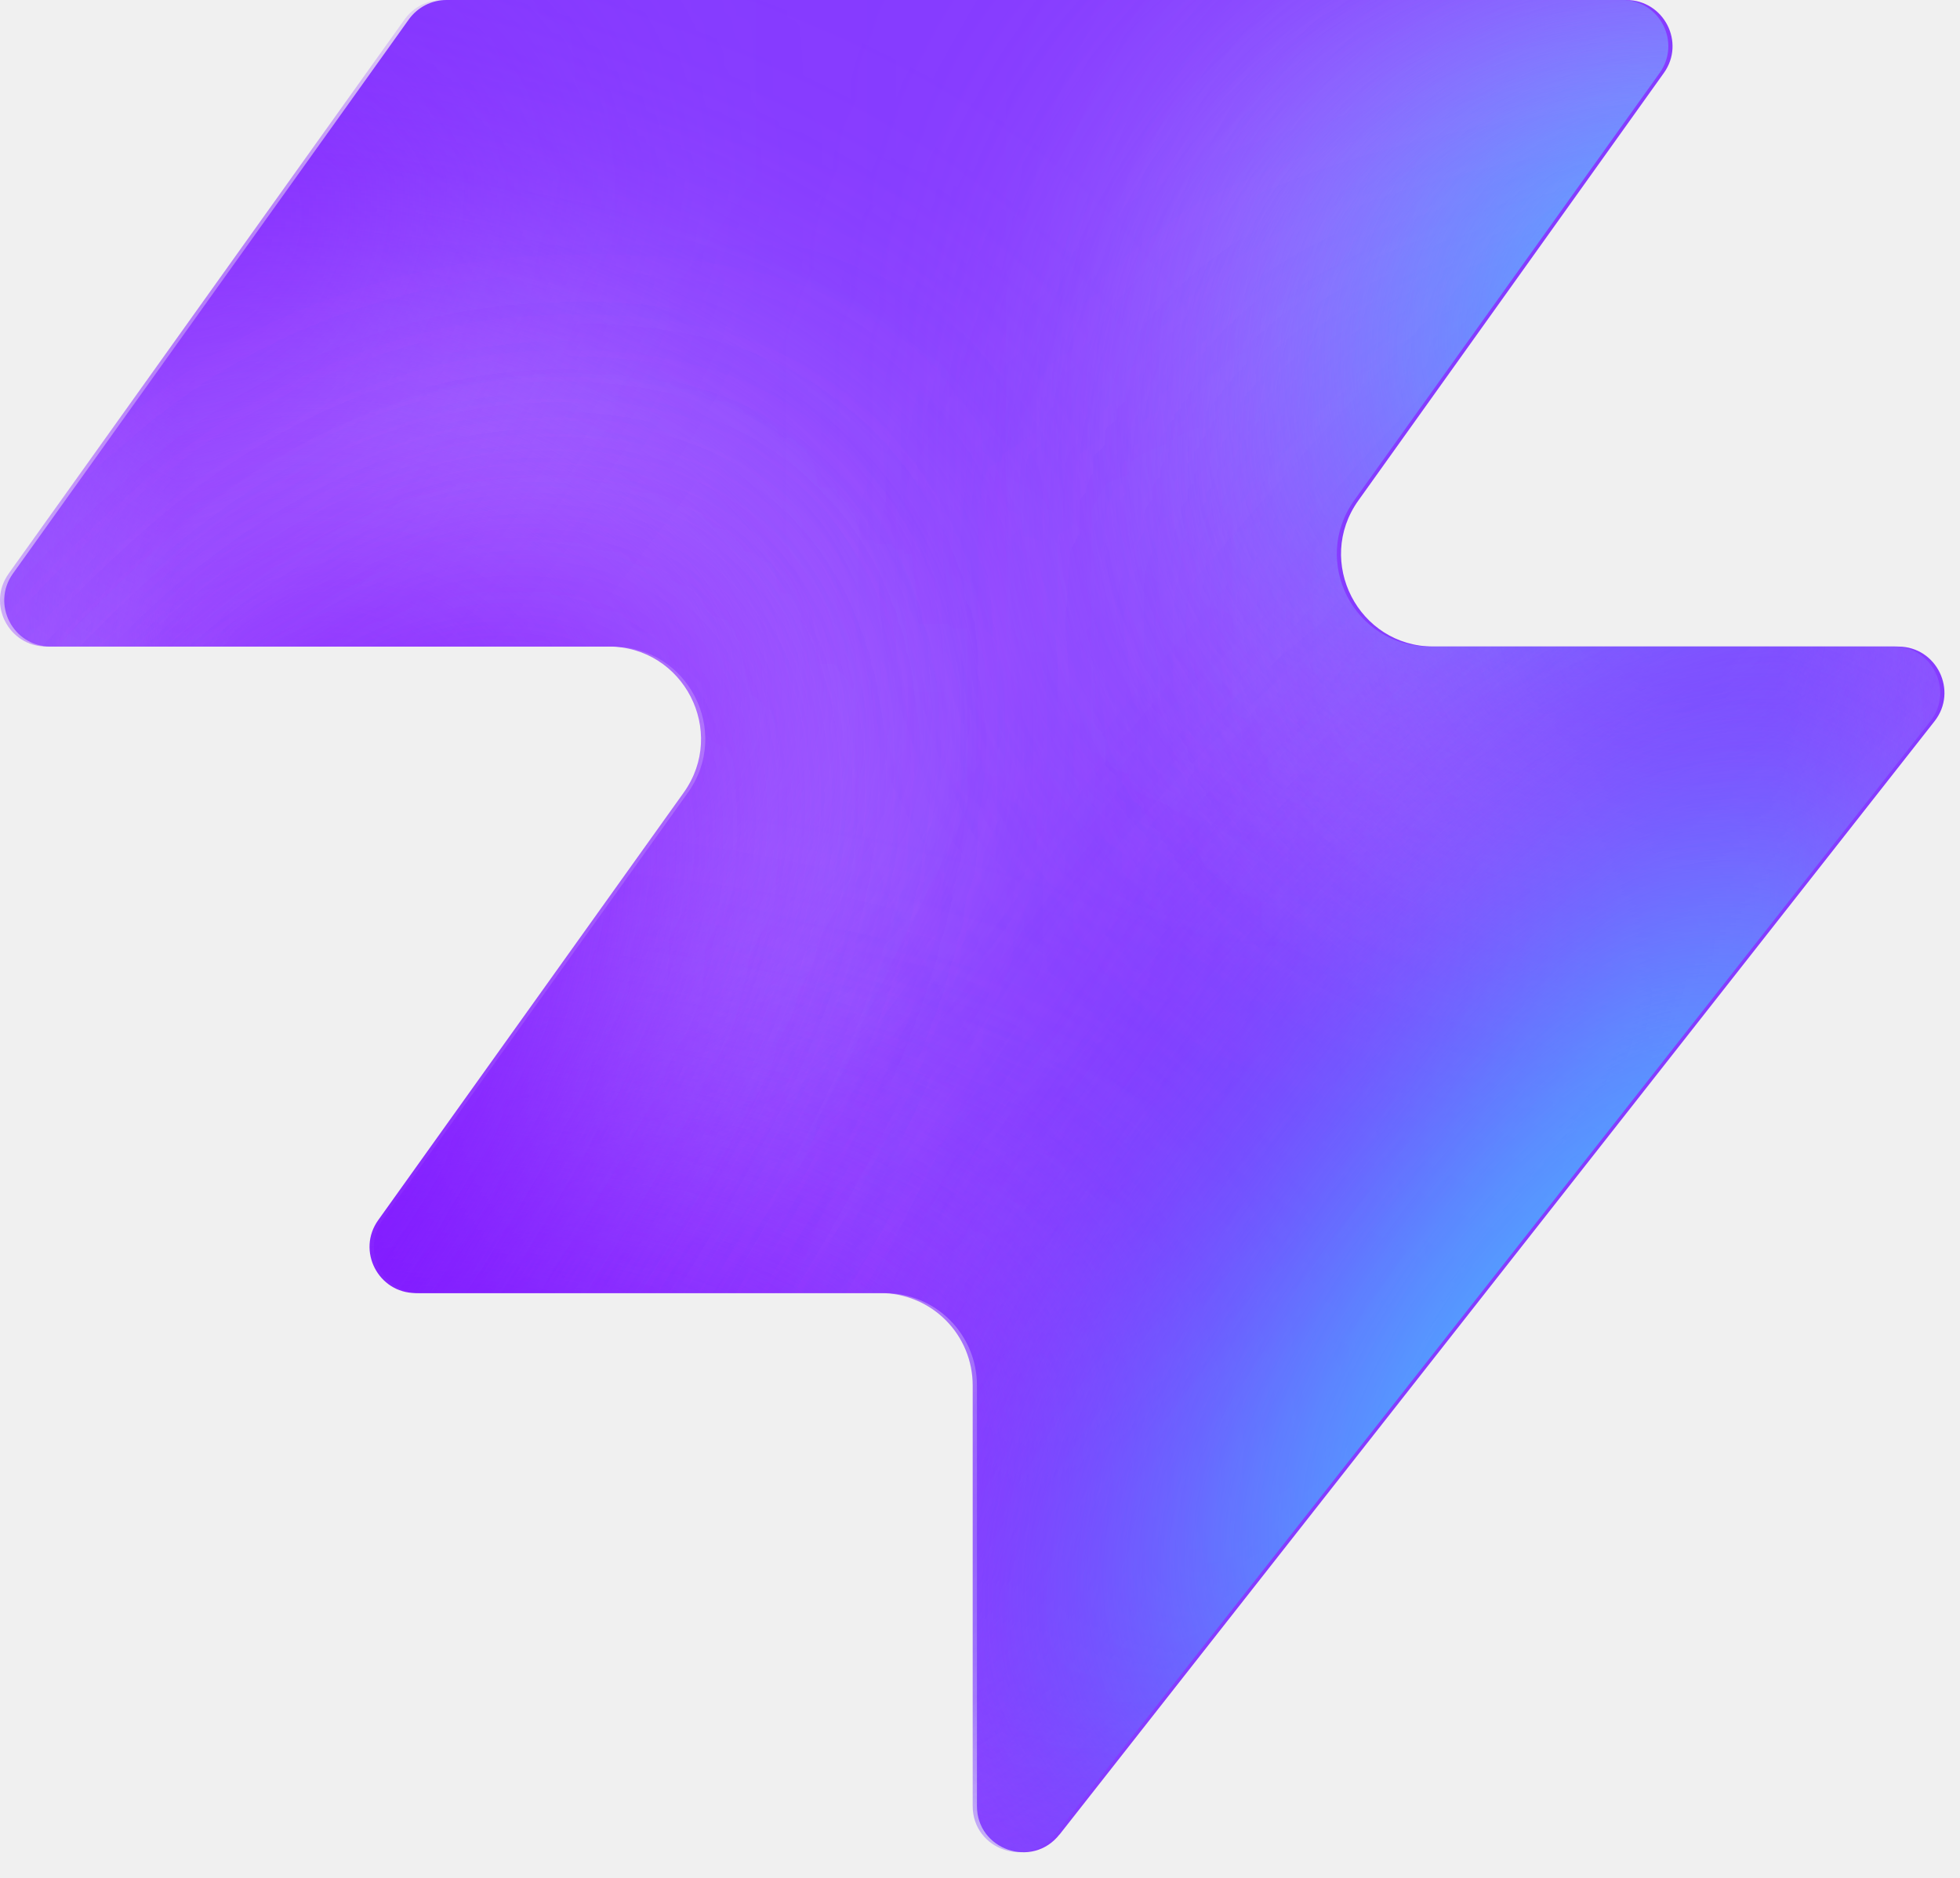
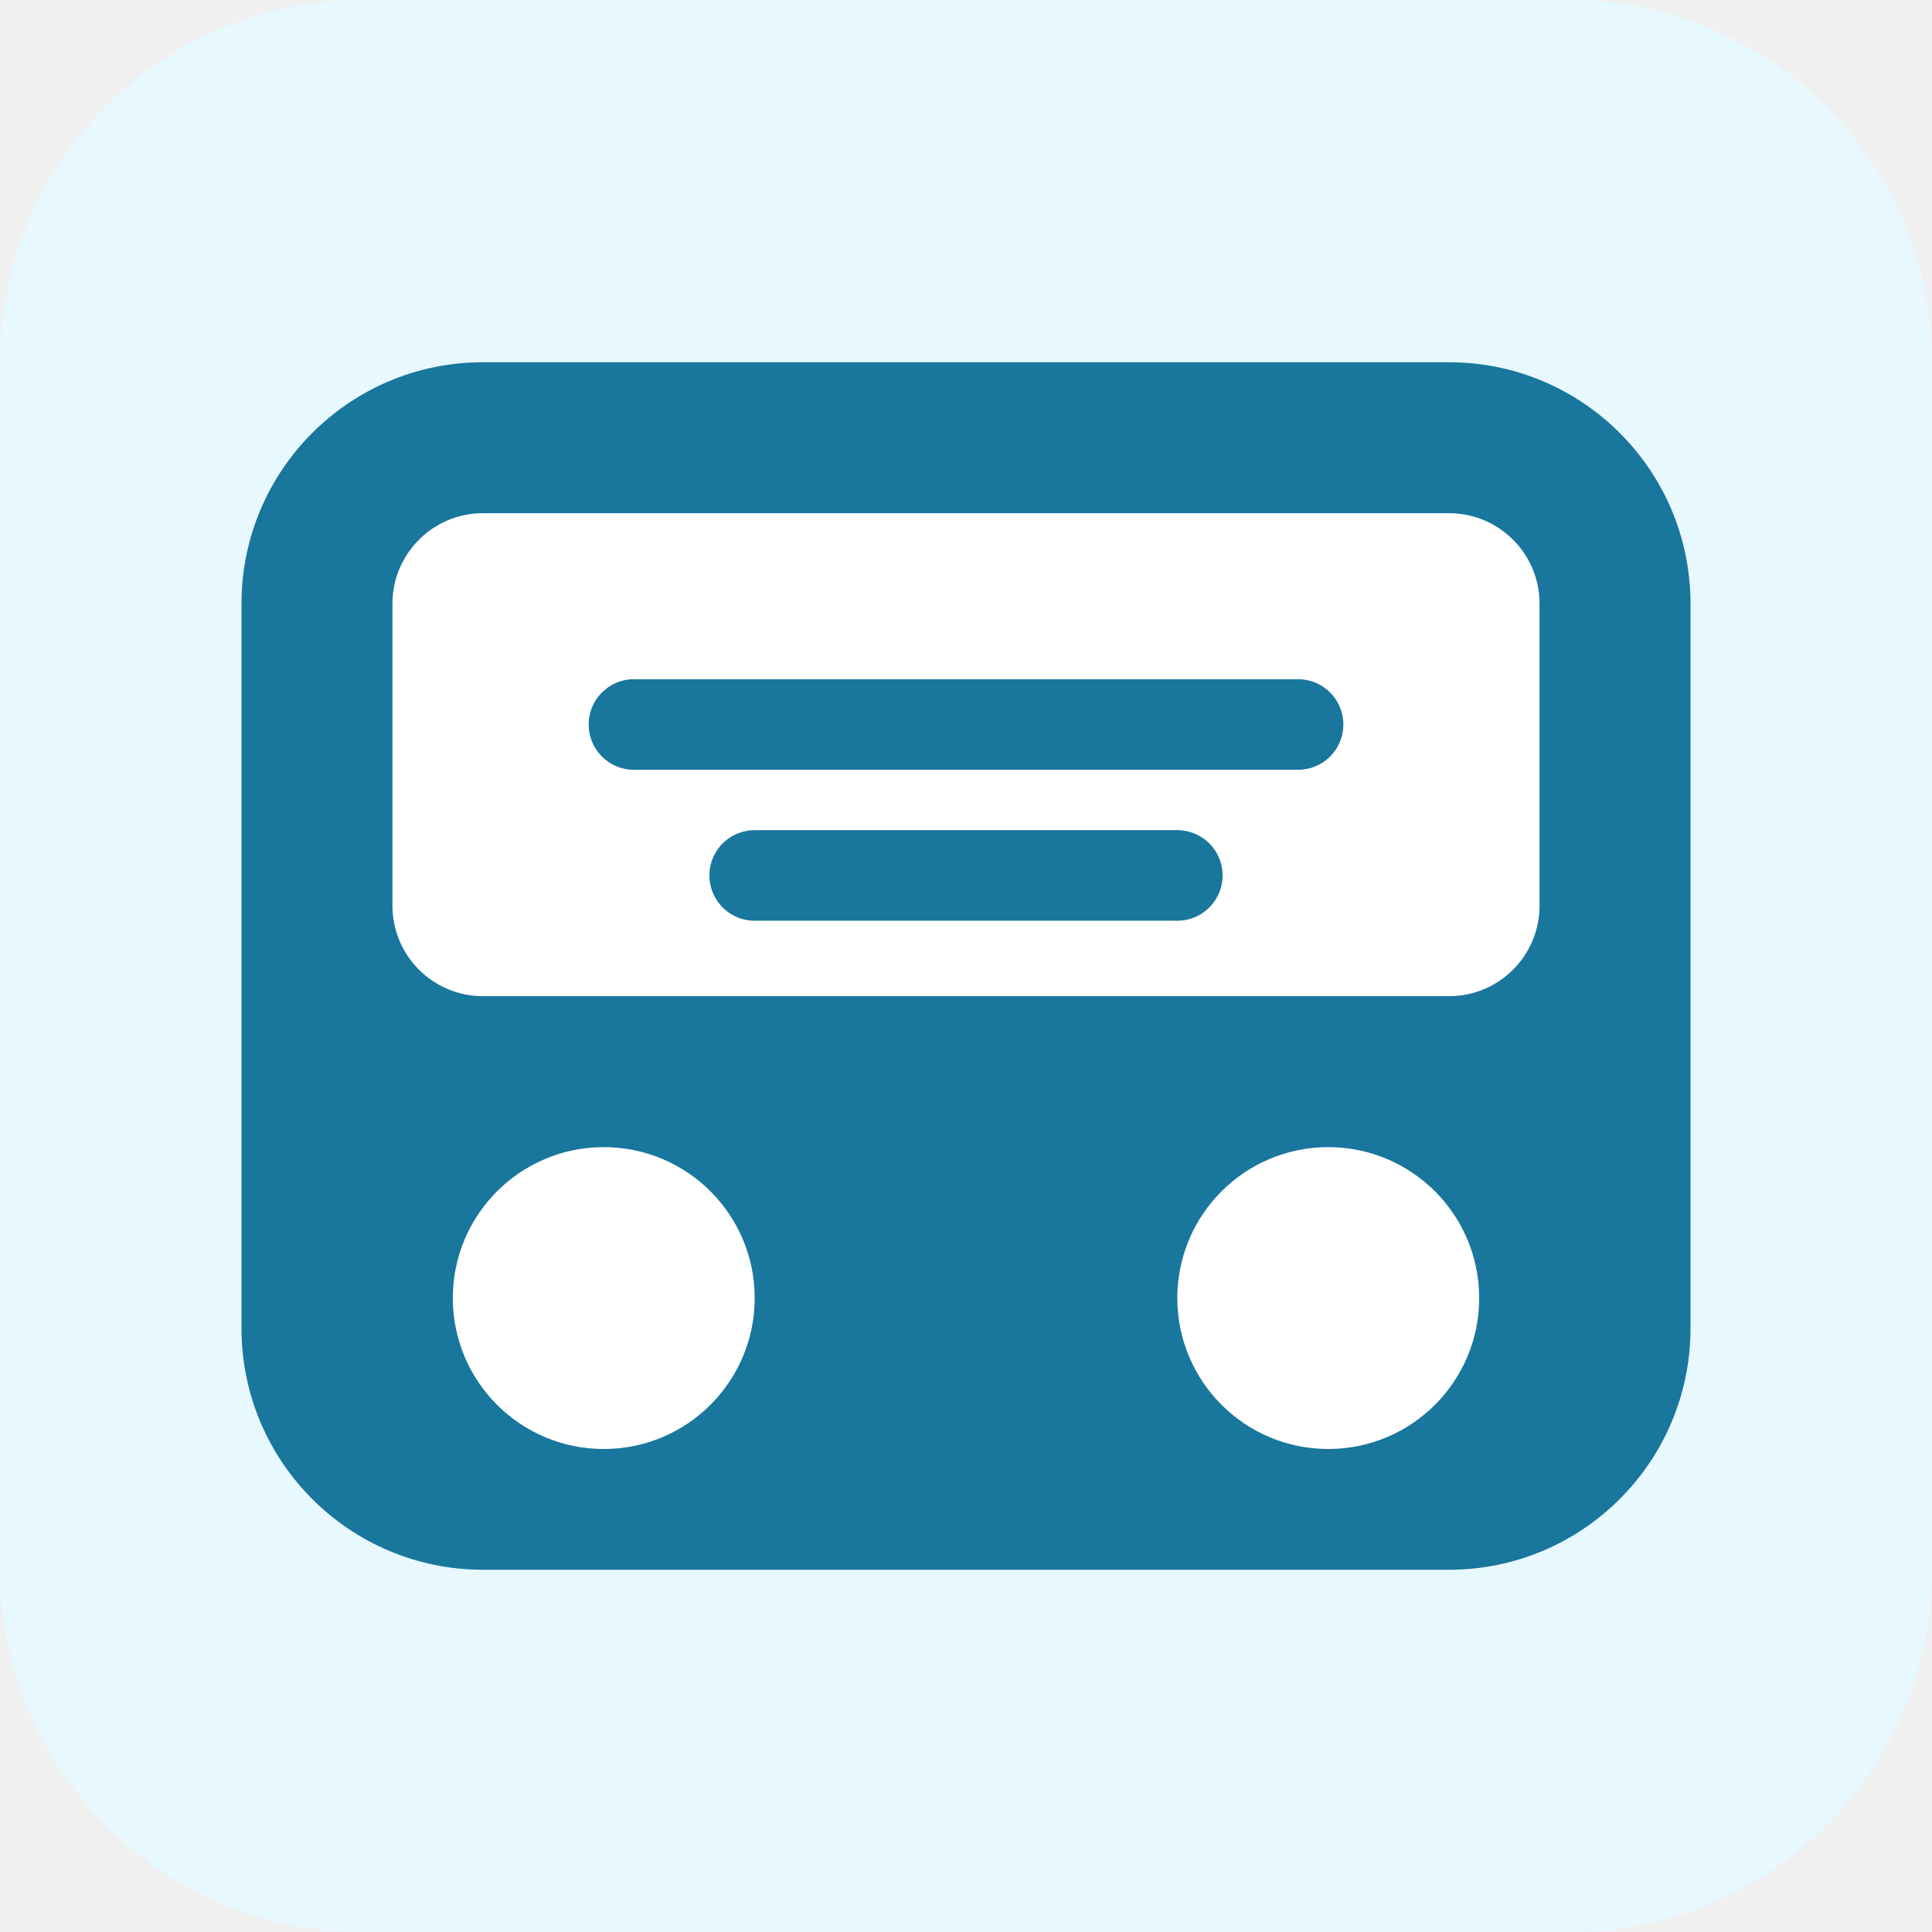
- <svg xmlns="http://www.w3.org/2000/svg" width="48" height="46" fill="none" viewBox="0 0 48 46">
-   <path fill="#863bff" d="M25.946 44.938c-.664.845-2.021.375-2.021-.698V33.937a2.26 2.26 0 0 0-2.262-2.262H10.287c-.92 0-1.456-1.04-.92-1.788l7.48-10.471c1.07-1.497 0-3.578-1.842-3.578H1.237c-.92 0-1.456-1.04-.92-1.788L10.013.474c.214-.297.556-.474.92-.474h28.894c.92 0 1.456 1.04.92 1.788l-7.48 10.471c-1.07 1.498 0 3.579 1.842 3.579h11.377c.943 0 1.473 1.088.89 1.83L25.947 44.94z" style="fill:#863bff;fill:color(display-p3 .525 .23 1);fill-opacity:1" />
-   <mask id="a" width="48" height="46" x="0" y="0" maskUnits="userSpaceOnUse" style="mask-type:alpha">
-     <path fill="#000" d="M25.842 44.938c-.664.844-2.021.375-2.021-.698V33.937a2.26 2.26 0 0 0-2.262-2.262H10.183c-.92 0-1.456-1.04-.92-1.788l7.48-10.471c1.07-1.498 0-3.579-1.842-3.579H1.133c-.92 0-1.456-1.04-.92-1.787L9.91.473c.214-.297.556-.474.92-.474h28.894c.92 0 1.456 1.04.92 1.788l-7.48 10.471c-1.07 1.498 0 3.578 1.842 3.578h11.377c.943 0 1.473 1.088.89 1.832L25.843 44.94z" style="fill:#000;fill-opacity:1" />
-   </mask>
-   <g mask="url(#a)">
-     <g filter="url(#b)">
-       <ellipse cx="5.508" cy="14.704" fill="#ede6ff" rx="5.508" ry="14.704" style="fill:#ede6ff;fill:color(display-p3 .927 .903 1);fill-opacity:1" transform="matrix(.00324 1 1 -.00324 -4.47 31.516)" />
-     </g>
-     <g filter="url(#c)">
-       <ellipse cx="10.399" cy="29.851" fill="#ede6ff" rx="10.399" ry="29.851" style="fill:#ede6ff;fill:color(display-p3 .927 .903 1);fill-opacity:1" transform="matrix(.00324 1 1 -.00324 -39.328 7.883)" />
-     </g>
-     <g filter="url(#d)">
-       <ellipse cx="5.508" cy="30.487" fill="#7e14ff" rx="5.508" ry="30.487" style="fill:#7e14ff;fill:color(display-p3 .492 .077 1);fill-opacity:1" transform="rotate(89.814 -25.913 -14.639)scale(1 -1)" />
-     </g>
-     <g filter="url(#e)">
-       <ellipse cx="5.508" cy="30.599" fill="#7e14ff" rx="5.508" ry="30.599" style="fill:#7e14ff;fill:color(display-p3 .492 .077 1);fill-opacity:1" transform="rotate(89.814 -32.644 -3.334)scale(1 -1)" />
-     </g>
-     <g filter="url(#f)">
-       <ellipse cx="5.508" cy="30.599" fill="#7e14ff" rx="5.508" ry="30.599" style="fill:#7e14ff;fill:color(display-p3 .492 .077 1);fill-opacity:1" transform="matrix(.00324 1 1 -.00324 -34.34 30.47)" />
-     </g>
-     <g filter="url(#g)">
-       <ellipse cx="14.072" cy="22.078" fill="#ede6ff" rx="14.072" ry="22.078" style="fill:#ede6ff;fill:color(display-p3 .927 .903 1);fill-opacity:1" transform="rotate(93.35 24.506 48.493)scale(-1 1)" />
-     </g>
-     <g filter="url(#h)">
-       <ellipse cx="3.47" cy="21.501" fill="#7e14ff" rx="3.47" ry="21.501" style="fill:#7e14ff;fill:color(display-p3 .492 .077 1);fill-opacity:1" transform="rotate(89.009 28.708 47.59)scale(-1 1)" />
-     </g>
-     <g filter="url(#i)">
-       <ellipse cx="3.47" cy="21.501" fill="#7e14ff" rx="3.47" ry="21.501" style="fill:#7e14ff;fill:color(display-p3 .492 .077 1);fill-opacity:1" transform="rotate(89.009 28.708 47.59)scale(-1 1)" />
-     </g>
-     <g filter="url(#j)">
-       <ellipse cx=".387" cy="8.972" fill="#7e14ff" rx="4.407" ry="29.108" style="fill:#7e14ff;fill:color(display-p3 .492 .077 1);fill-opacity:1" transform="rotate(39.51 .387 8.972)" />
-     </g>
-     <g filter="url(#k)">
-       <ellipse cx="47.523" cy="-6.092" fill="#7e14ff" rx="4.407" ry="29.108" style="fill:#7e14ff;fill:color(display-p3 .492 .077 1);fill-opacity:1" transform="rotate(37.892 47.523 -6.092)" />
-     </g>
-     <g filter="url(#l)">
-       <ellipse cx="41.412" cy="6.333" fill="#47bfff" rx="5.971" ry="9.665" style="fill:#47bfff;fill:color(display-p3 .28 .748 1);fill-opacity:1" transform="rotate(37.892 41.412 6.333)" />
-     </g>
-     <g filter="url(#m)">
-       <ellipse cx="-1.879" cy="38.332" fill="#7e14ff" rx="4.407" ry="29.108" style="fill:#7e14ff;fill:color(display-p3 .492 .077 1);fill-opacity:1" transform="rotate(37.892 -1.88 38.332)" />
-     </g>
-     <g filter="url(#n)">
-       <ellipse cx="-1.879" cy="38.332" fill="#7e14ff" rx="4.407" ry="29.108" style="fill:#7e14ff;fill:color(display-p3 .492 .077 1);fill-opacity:1" transform="rotate(37.892 -1.88 38.332)" />
-     </g>
-     <g filter="url(#o)">
-       <ellipse cx="35.651" cy="29.907" fill="#7e14ff" rx="4.407" ry="29.108" style="fill:#7e14ff;fill:color(display-p3 .492 .077 1);fill-opacity:1" transform="rotate(37.892 35.651 29.907)" />
-     </g>
-     <g filter="url(#p)">
-       <ellipse cx="38.418" cy="32.4" fill="#47bfff" rx="5.971" ry="15.297" style="fill:#47bfff;fill:color(display-p3 .28 .748 1);fill-opacity:1" transform="rotate(37.892 38.418 32.4)" />
-     </g>
-   </g>
-   <defs>
-     <filter id="b" width="60.045" height="41.654" x="-19.77" y="16.149" color-interpolation-filters="sRGB" filterUnits="userSpaceOnUse">
-       <feFlood flood-opacity="0" result="BackgroundImageFix" />
-       <feBlend in="SourceGraphic" in2="BackgroundImageFix" result="shape" />
-       <feGaussianBlur result="effect1_foregroundBlur_2002_17158" stdDeviation="7.659" />
-     </filter>
-     <filter id="c" width="90.34" height="51.437" x="-54.613" y="-7.533" color-interpolation-filters="sRGB" filterUnits="userSpaceOnUse">
-       <feFlood flood-opacity="0" result="BackgroundImageFix" />
-       <feBlend in="SourceGraphic" in2="BackgroundImageFix" result="shape" />
-       <feGaussianBlur result="effect1_foregroundBlur_2002_17158" stdDeviation="7.659" />
-     </filter>
-     <filter id="d" width="79.355" height="29.4" x="-49.64" y="2.03" color-interpolation-filters="sRGB" filterUnits="userSpaceOnUse">
-       <feFlood flood-opacity="0" result="BackgroundImageFix" />
-       <feBlend in="SourceGraphic" in2="BackgroundImageFix" result="shape" />
-       <feGaussianBlur result="effect1_foregroundBlur_2002_17158" stdDeviation="4.596" />
-     </filter>
-     <filter id="e" width="79.579" height="29.4" x="-45.045" y="20.029" color-interpolation-filters="sRGB" filterUnits="userSpaceOnUse">
-       <feFlood flood-opacity="0" result="BackgroundImageFix" />
-       <feBlend in="SourceGraphic" in2="BackgroundImageFix" result="shape" />
-       <feGaussianBlur result="effect1_foregroundBlur_2002_17158" stdDeviation="4.596" />
-     </filter>
-     <filter id="f" width="79.579" height="29.4" x="-43.513" y="21.178" color-interpolation-filters="sRGB" filterUnits="userSpaceOnUse">
-       <feFlood flood-opacity="0" result="BackgroundImageFix" />
-       <feBlend in="SourceGraphic" in2="BackgroundImageFix" result="shape" />
-       <feGaussianBlur result="effect1_foregroundBlur_2002_17158" stdDeviation="4.596" />
-     </filter>
-     <filter id="g" width="74.749" height="58.852" x="15.756" y="-17.901" color-interpolation-filters="sRGB" filterUnits="userSpaceOnUse">
-       <feFlood flood-opacity="0" result="BackgroundImageFix" />
-       <feBlend in="SourceGraphic" in2="BackgroundImageFix" result="shape" />
-       <feGaussianBlur result="effect1_foregroundBlur_2002_17158" stdDeviation="7.659" />
-     </filter>
-     <filter id="h" width="61.377" height="25.362" x="23.548" y="2.284" color-interpolation-filters="sRGB" filterUnits="userSpaceOnUse">
-       <feFlood flood-opacity="0" result="BackgroundImageFix" />
-       <feBlend in="SourceGraphic" in2="BackgroundImageFix" result="shape" />
-       <feGaussianBlur result="effect1_foregroundBlur_2002_17158" stdDeviation="4.596" />
-     </filter>
-     <filter id="i" width="61.377" height="25.362" x="23.548" y="2.284" color-interpolation-filters="sRGB" filterUnits="userSpaceOnUse">
-       <feFlood flood-opacity="0" result="BackgroundImageFix" />
-       <feBlend in="SourceGraphic" in2="BackgroundImageFix" result="shape" />
-       <feGaussianBlur result="effect1_foregroundBlur_2002_17158" stdDeviation="4.596" />
-     </filter>
-     <filter id="j" width="56.045" height="63.649" x="-27.636" y="-22.853" color-interpolation-filters="sRGB" filterUnits="userSpaceOnUse">
-       <feFlood flood-opacity="0" result="BackgroundImageFix" />
-       <feBlend in="SourceGraphic" in2="BackgroundImageFix" result="shape" />
-       <feGaussianBlur result="effect1_foregroundBlur_2002_17158" stdDeviation="4.596" />
-     </filter>
-     <filter id="k" width="54.814" height="64.646" x="20.116" y="-38.415" color-interpolation-filters="sRGB" filterUnits="userSpaceOnUse">
-       <feFlood flood-opacity="0" result="BackgroundImageFix" />
-       <feBlend in="SourceGraphic" in2="BackgroundImageFix" result="shape" />
-       <feGaussianBlur result="effect1_foregroundBlur_2002_17158" stdDeviation="4.596" />
-     </filter>
-     <filter id="l" width="33.541" height="35.313" x="24.641" y="-11.323" color-interpolation-filters="sRGB" filterUnits="userSpaceOnUse">
-       <feFlood flood-opacity="0" result="BackgroundImageFix" />
-       <feBlend in="SourceGraphic" in2="BackgroundImageFix" result="shape" />
-       <feGaussianBlur result="effect1_foregroundBlur_2002_17158" stdDeviation="4.596" />
-     </filter>
-     <filter id="m" width="54.814" height="64.646" x="-29.286" y="6.009" color-interpolation-filters="sRGB" filterUnits="userSpaceOnUse">
-       <feFlood flood-opacity="0" result="BackgroundImageFix" />
-       <feBlend in="SourceGraphic" in2="BackgroundImageFix" result="shape" />
-       <feGaussianBlur result="effect1_foregroundBlur_2002_17158" stdDeviation="4.596" />
-     </filter>
-     <filter id="n" width="54.814" height="64.646" x="-29.286" y="6.009" color-interpolation-filters="sRGB" filterUnits="userSpaceOnUse">
-       <feFlood flood-opacity="0" result="BackgroundImageFix" />
-       <feBlend in="SourceGraphic" in2="BackgroundImageFix" result="shape" />
-       <feGaussianBlur result="effect1_foregroundBlur_2002_17158" stdDeviation="4.596" />
-     </filter>
-     <filter id="o" width="54.814" height="64.646" x="8.244" y="-2.416" color-interpolation-filters="sRGB" filterUnits="userSpaceOnUse">
-       <feFlood flood-opacity="0" result="BackgroundImageFix" />
-       <feBlend in="SourceGraphic" in2="BackgroundImageFix" result="shape" />
-       <feGaussianBlur result="effect1_foregroundBlur_2002_17158" stdDeviation="4.596" />
-     </filter>
-     <filter id="p" width="39.409" height="43.623" x="18.713" y="10.588" color-interpolation-filters="sRGB" filterUnits="userSpaceOnUse">
-       <feFlood flood-opacity="0" result="BackgroundImageFix" />
-       <feBlend in="SourceGraphic" in2="BackgroundImageFix" result="shape" />
-       <feGaussianBlur result="effect1_foregroundBlur_2002_17158" stdDeviation="4.596" />
-     </filter>
-   </defs>
+ <svg xmlns="http://www.w3.org/2000/svg" viewBox="0 0 64 64">
+   <rect width="64" height="64" rx="12" fill="#e7f8ff" />
+   <rect x="8" y="12" width="48" height="40" rx="8" fill="#19769d" />
+   <rect x="13" y="17" width="38" height="16" rx="3" fill="#fff" />
+   <circle cx="20" cy="43" r="5" fill="#fff" />
+   <circle cx="44" cy="43" r="5" fill="#fff" />
+   <path d="M21 24h22M25 29h14" stroke="#19769d" stroke-width="3" stroke-linecap="round" />
</svg>
